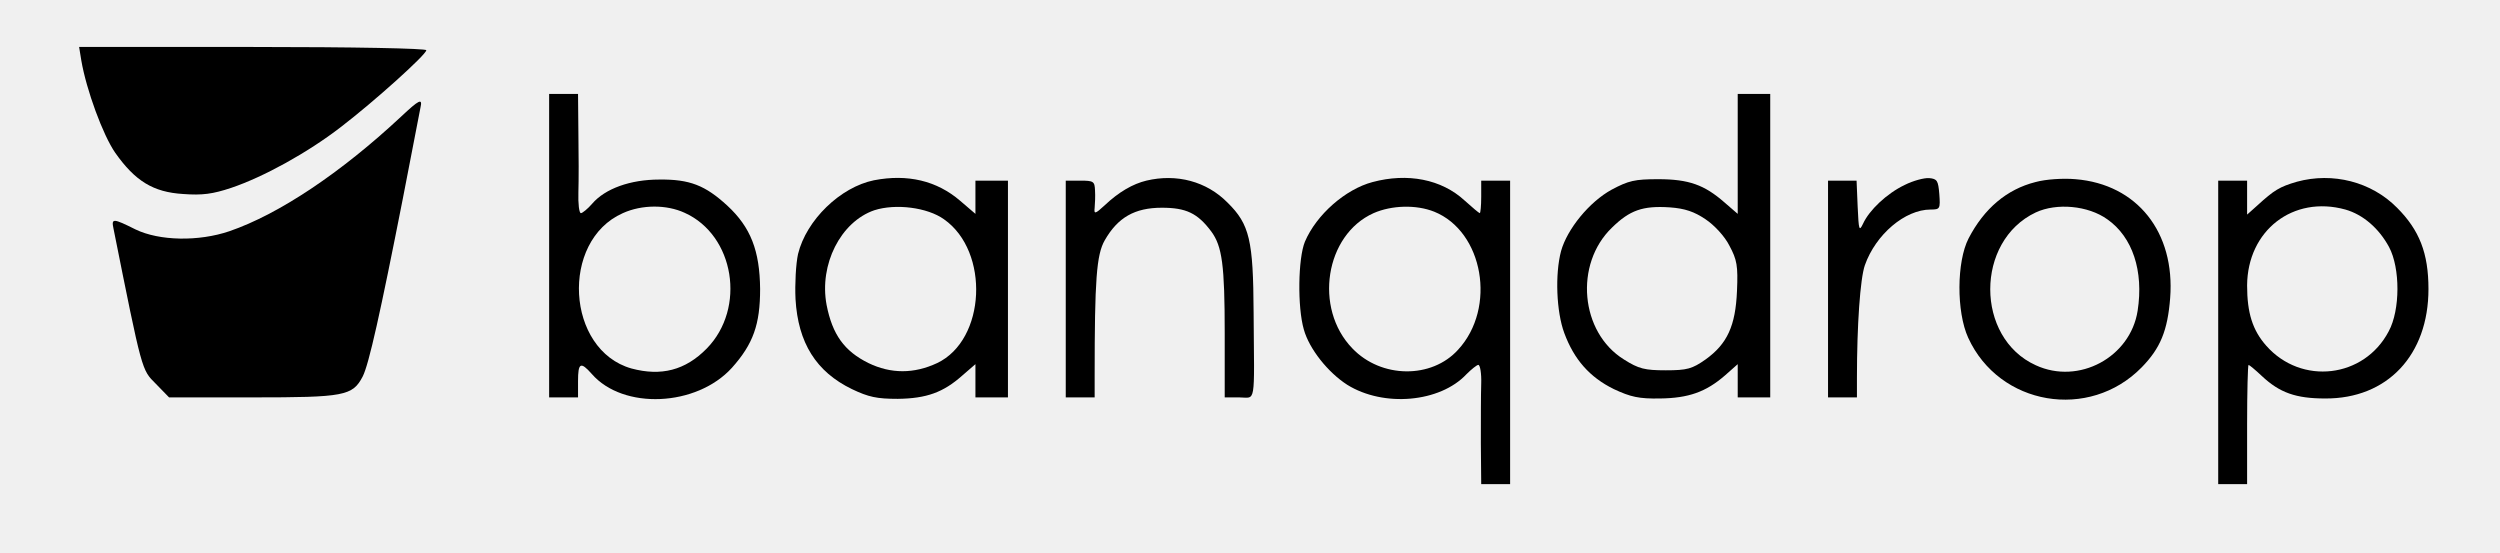
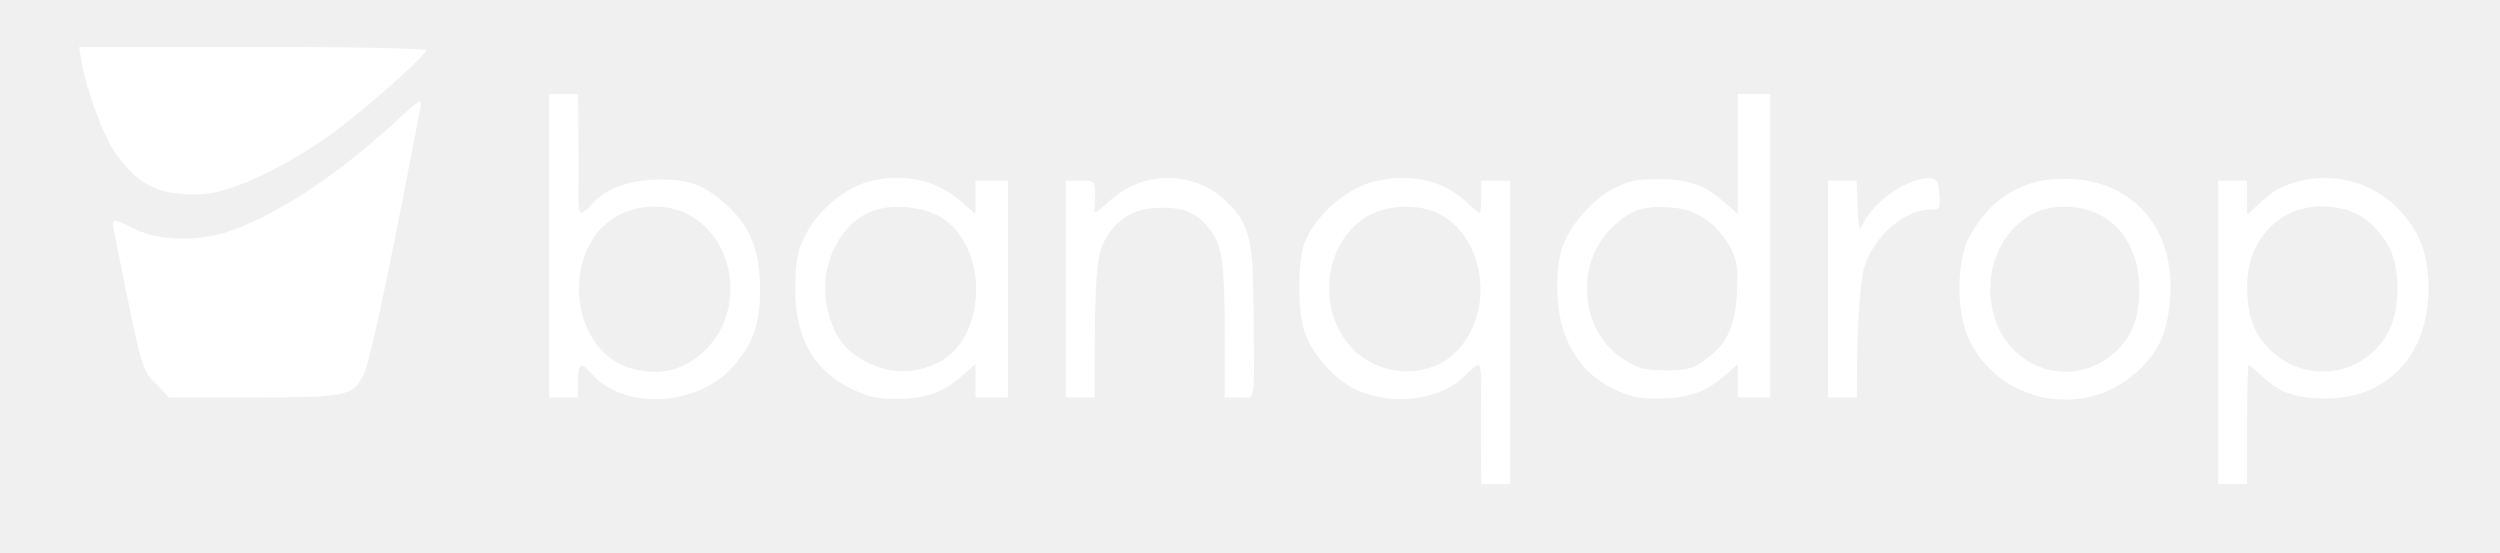
<svg xmlns="http://www.w3.org/2000/svg" version="1.0" width="692pt" height="153pt" viewBox="0 0 692 153" preserveAspectRatio="xMidYMid meet">
-   <g transform="translate(0,153) scale(0.1,-0.1)" fill="#000000" stroke="none">
+   <g transform="translate(0,153) scale(0.1,-0.1)" fill="#ffffff" stroke="none">
    <path d="M225 1363 c14 -82 60 -207 94 -256 55 -78 105 -109 188 -114 53 -4 82 0 133 17 89 30 211 97 303 168 94 72 237 201 237 213 0 5 -200 9 -480 9 l-481 0 6 -37z" />
    <path d="M1520 850 l0 -420 40 0 40 0 0 45 c0 51 7 55 38 20 87 -100 290 -91 388 17 59 66 78 120 78 218 -1 106 -26 171 -91 231 -61 56 -104 73 -188 72 -80 0 -150 -25 -186 -67 -12 -14 -27 -26 -31 -26 -5 0 -8 26 -7 58 1 31 1 105 0 165 l-1 107 -40 0 -40 0 0 -420z m375 91 c138 -62 171 -264 61 -376 -59 -60 -126 -77 -208 -55 -181 51 -198 353 -24 430 53 24 121 24 171 1z" />
    <path d="M4810 1104 l0 -166 -37 32 c-55 48 -98 64 -183 64 -65 0 -82 -4 -129 -29 -62 -34 -123 -109 -140 -170 -17 -64 -13 -168 9 -227 27 -73 70 -122 137 -155 47 -22 70 -27 128 -26 79 1 127 18 180 64 l35 31 0 -46 0 -46 45 0 45 0 0 420 0 420 -45 0 -45 0 0 -166z m-89 -181 c24 -16 53 -47 66 -73 21 -39 24 -56 21 -125 -4 -97 -27 -147 -87 -190 -37 -26 -51 -30 -110 -30 -58 0 -75 4 -116 30 -121 75 -138 264 -33 365 49 48 85 61 160 56 42 -3 68 -12 99 -33z" />
    <path d="M1110 1207 c-166 -155 -338 -270 -475 -317 -85 -29 -194 -27 -260 5 -62 31 -67 31 -61 3 80 -399 78 -391 117 -430 l37 -38 231 0 c254 0 277 4 305 58 17 33 49 177 111 492 25 129 47 243 49 253 6 26 -4 21 -54 -26z" />
    <path d="M2419 1031 c-93 -19 -187 -110 -210 -204 -6 -27 -9 -83 -7 -125 7 -121 57 -201 156 -249 46 -22 69 -27 127 -27 80 1 126 18 178 64 l37 32 0 -46 0 -46 45 0 45 0 0 300 0 300 -45 0 -45 0 0 -46 0 -46 -42 36 c-65 56 -146 75 -239 57z m194 -108 c127 -89 116 -334 -19 -398 -64 -30 -128 -30 -190 0 -67 33 -100 79 -116 161 -21 112 39 230 132 262 59 19 147 8 193 -25z" />
    <path d="M3173 1030 c-37 -9 -76 -31 -116 -69 -26 -24 -29 -24 -27 -6 1 11 2 32 1 48 -1 25 -4 27 -41 27 l-40 0 0 -300 0 -300 40 0 40 0 0 61 c0 264 5 334 28 374 36 63 83 90 158 90 67 0 99 -15 137 -66 30 -41 37 -93 37 -281 l0 -178 40 0 c47 0 42 -28 40 235 -1 200 -11 244 -72 304 -58 59 -141 81 -225 61z" />
    <path d="M3799 1026 c-75 -20 -155 -90 -187 -165 -19 -46 -21 -181 -3 -243 15 -54 67 -119 120 -153 101 -63 257 -49 330 29 14 14 29 26 33 26 5 0 9 -24 8 -52 -1 -29 -1 -104 -1 -165 l1 -113 40 0 40 0 0 420 0 420 -40 0 -40 0 0 -45 c0 -25 -2 -45 -4 -45 -2 0 -21 16 -42 35 -64 59 -158 77 -255 51z m171 -82 c136 -55 173 -266 66 -382 -73 -81 -213 -80 -293 4 -107 111 -75 314 59 374 50 22 118 24 168 4z" />
    <path d="M5272 1018 c-50 -24 -98 -70 -115 -107 -11 -23 -12 -18 -15 47 l-3 72 -39 0 -40 0 0 -300 0 -300 40 0 40 0 0 54 c0 146 9 275 22 312 30 85 111 154 182 154 26 0 27 2 24 43 -3 37 -6 42 -28 44 -14 1 -44 -7 -68 -19z" />
    <path d="M5634 1026 c-79 -20 -142 -73 -185 -156 -33 -64 -34 -203 -1 -275 86 -188 335 -230 480 -82 52 53 72 102 79 192 14 182 -91 315 -262 329 -34 3 -82 0 -111 -8z m199 -103 c70 -49 101 -143 84 -253 -20 -129 -163 -206 -282 -151 -168 76 -168 344 0 423 58 27 145 19 198 -19z" />
    <path d="M6358 1027 c-48 -14 -63 -23 -110 -66 l-28 -25 0 47 0 47 -40 0 -40 0 0 -420 0 -420 40 0 40 0 0 165 c0 91 2 165 4 165 2 0 19 -14 37 -31 49 -46 94 -62 175 -62 172 -1 286 120 286 303 0 99 -25 163 -87 225 -71 72 -178 99 -277 72z m134 -77 c49 -14 93 -52 121 -104 31 -58 31 -174 -1 -233 -68 -130 -242 -150 -339 -40 -38 43 -53 91 -53 167 1 152 127 250 272 210z" />
  </g>
</svg>
